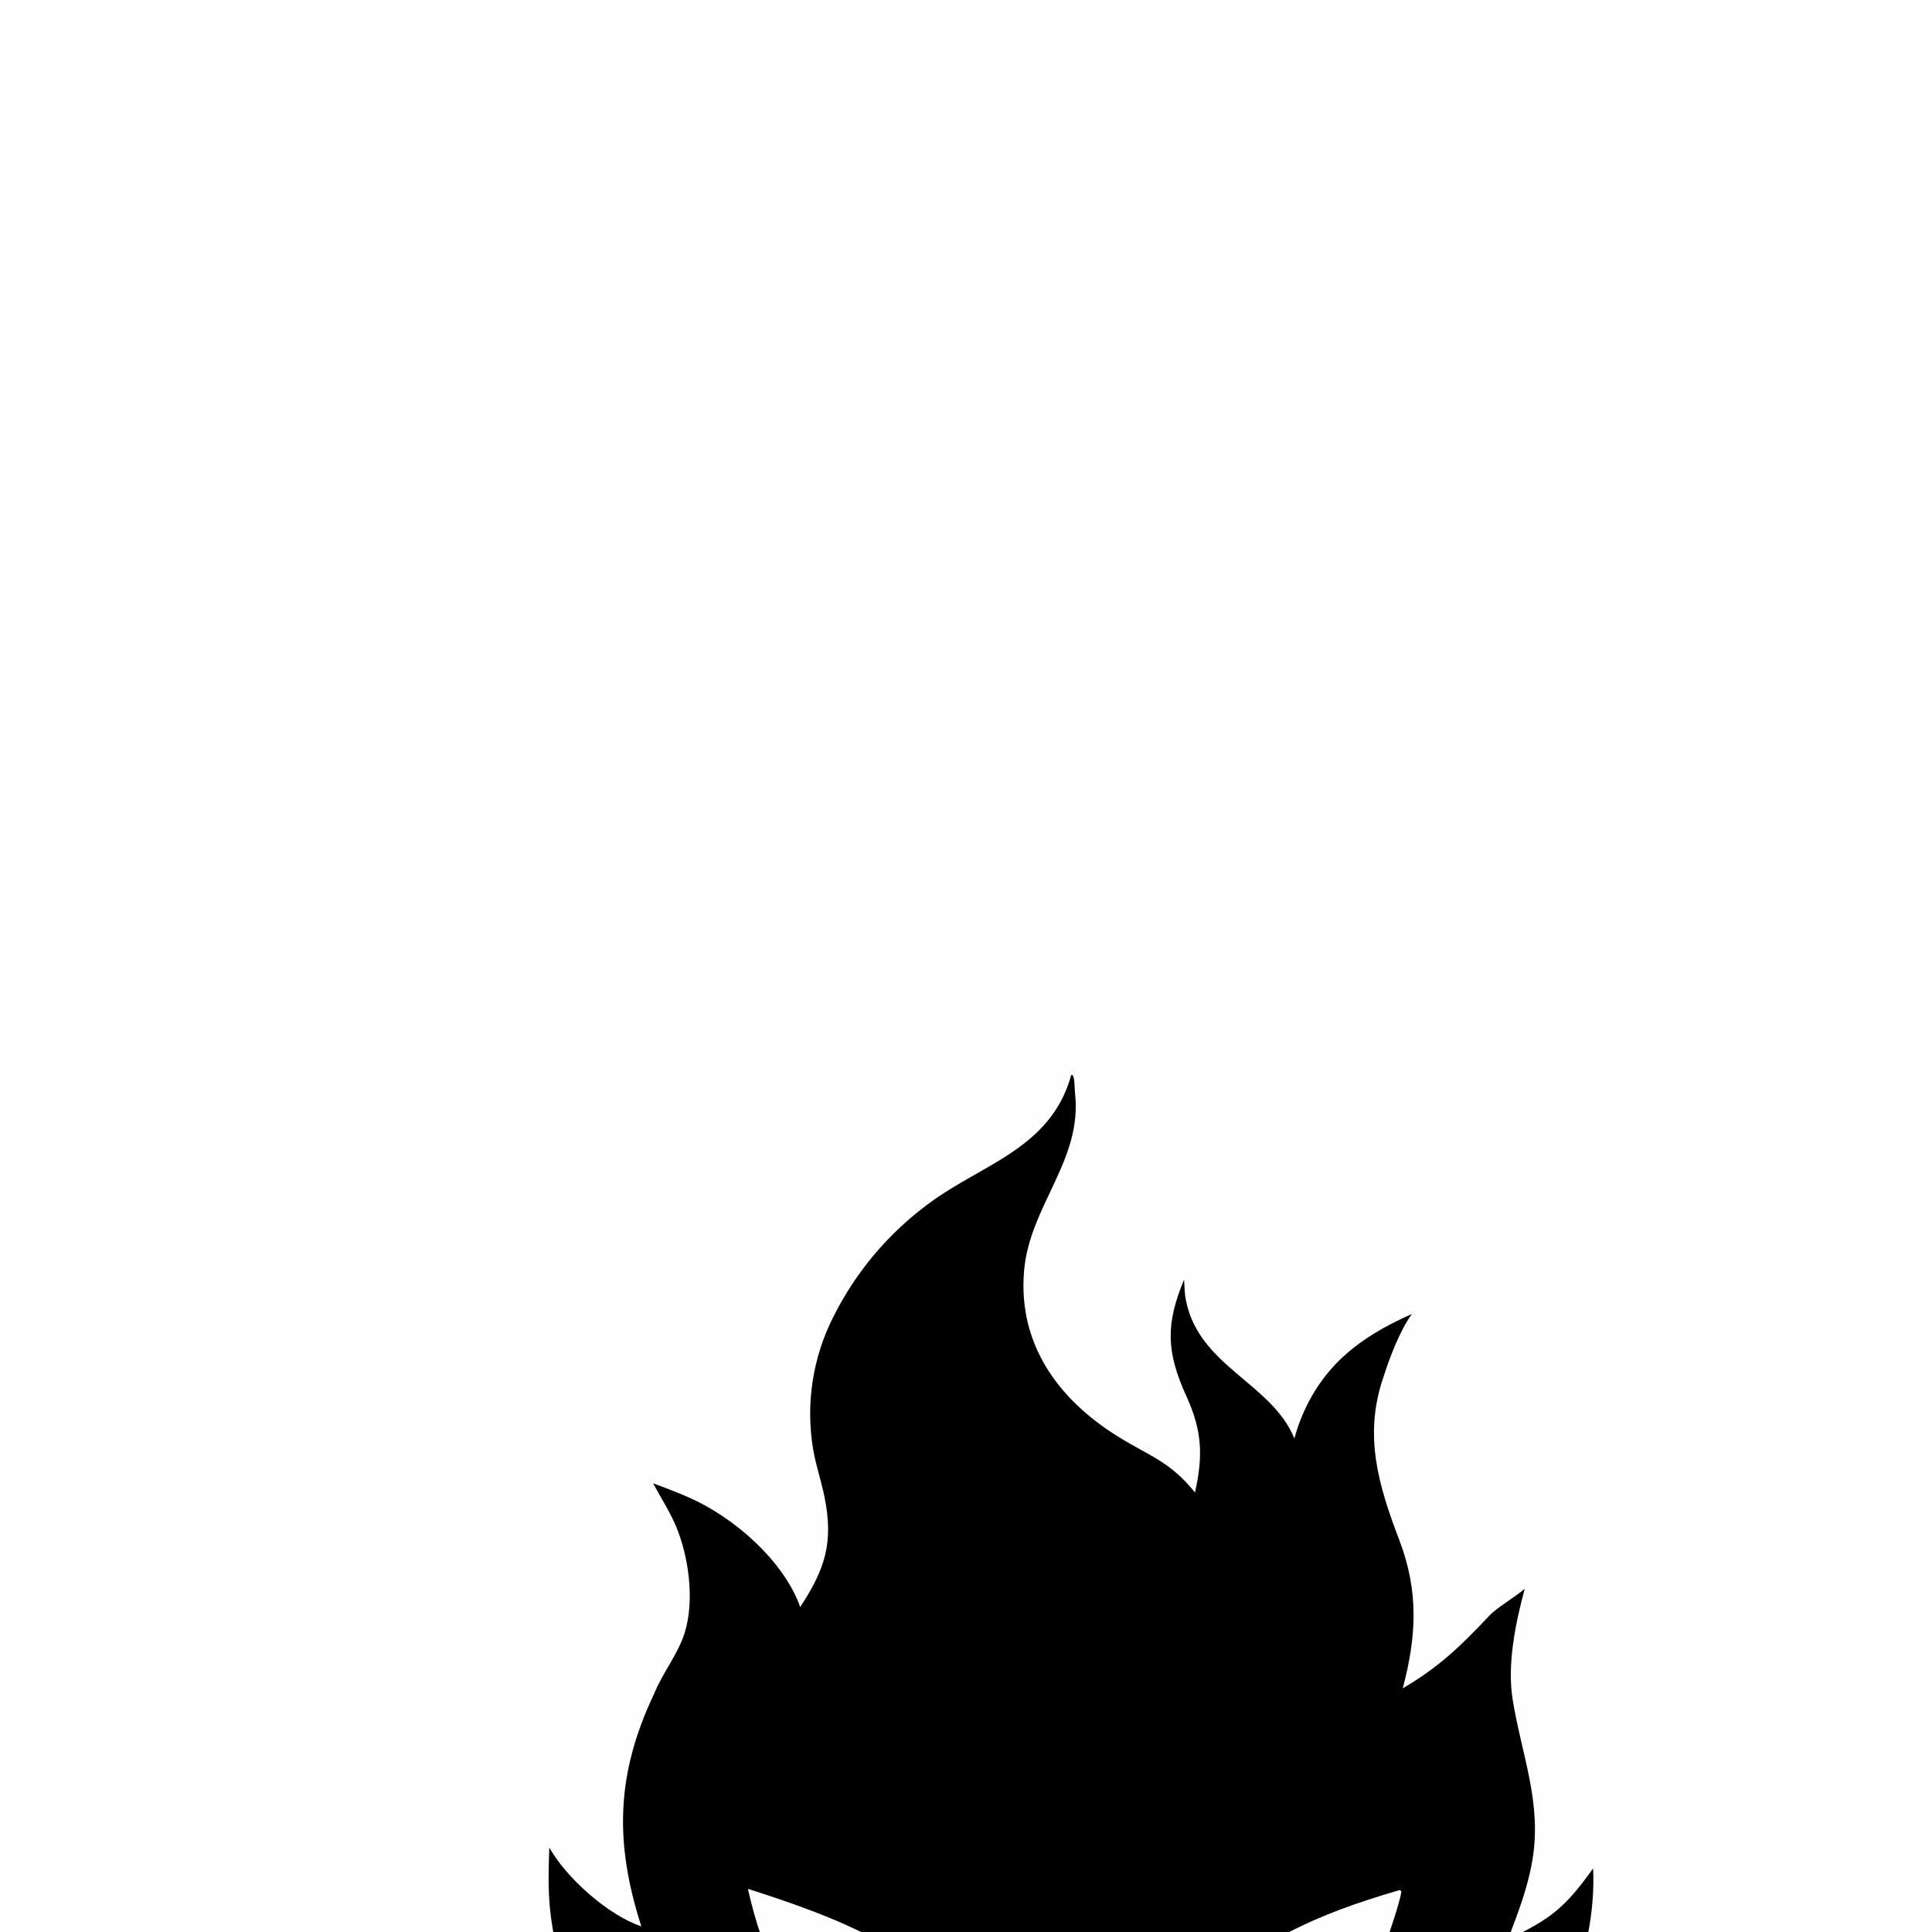
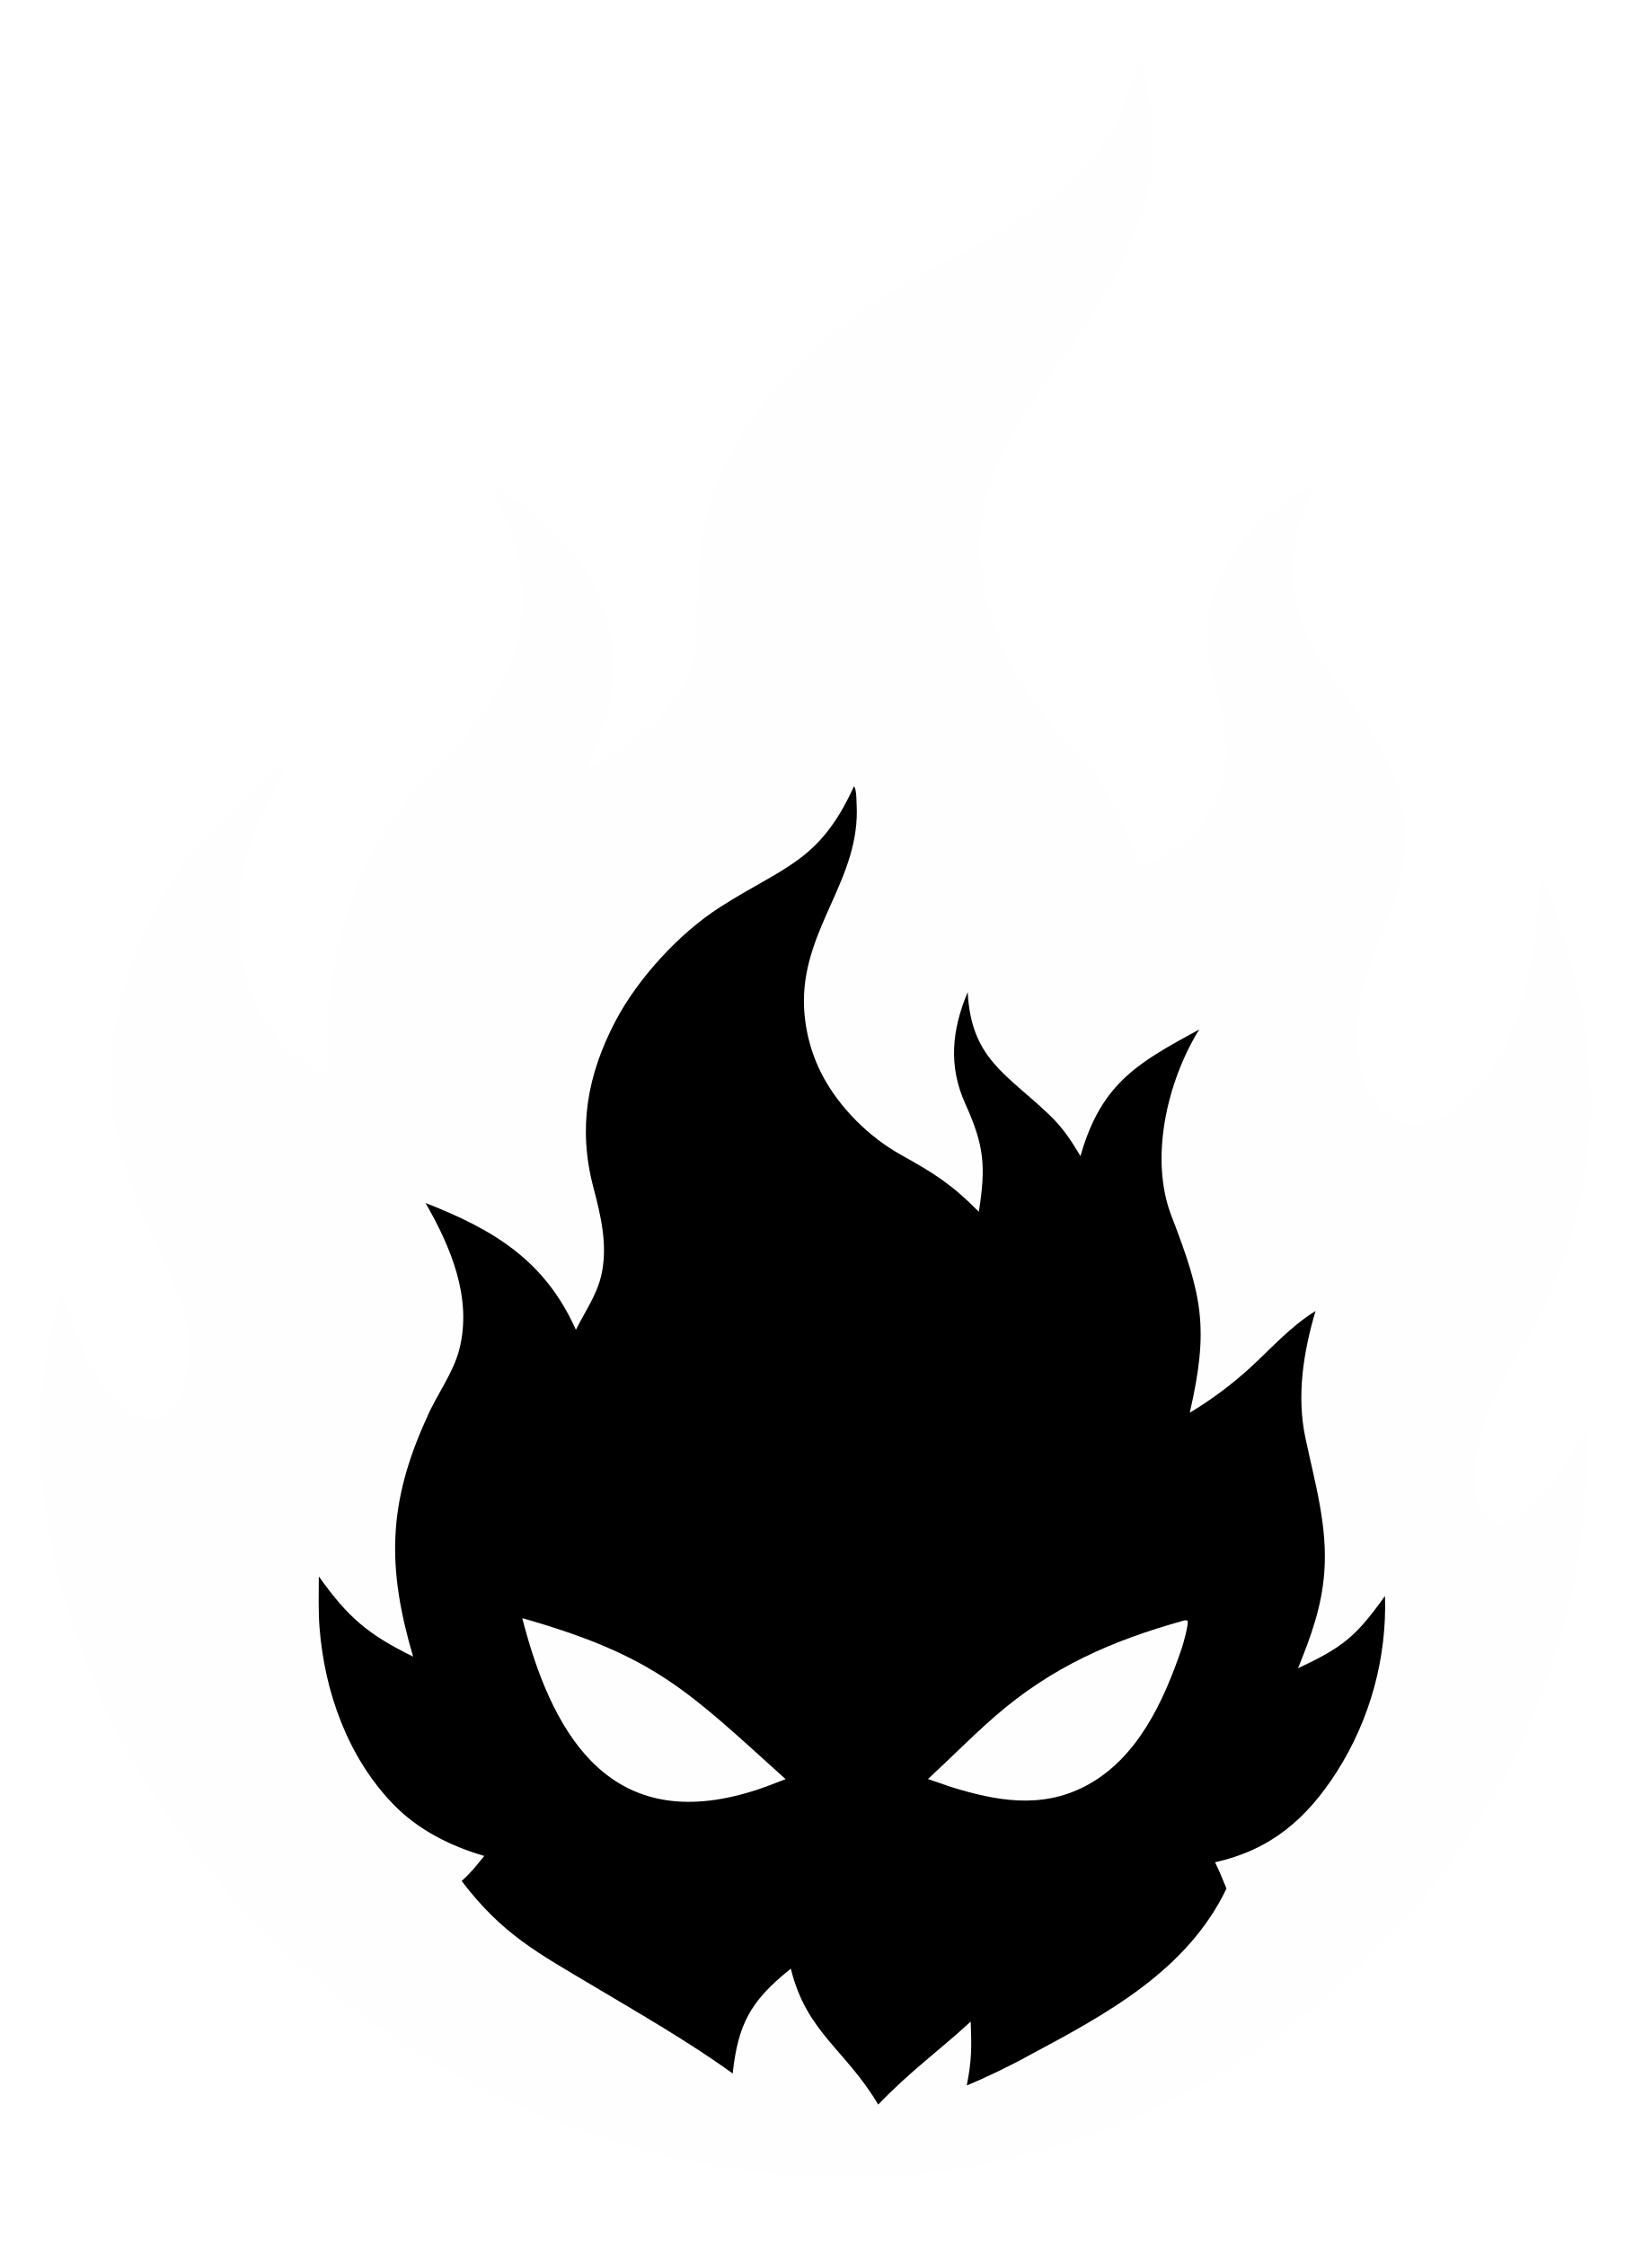
- <svg xmlns="http://www.w3.org/2000/svg" width="512" height="512" viewBox="-68 -83 512 512">
-   <path fill="#FEFEFE" transform="translate(-68 -83)" d="M358.411 96.484C359.709 97.613 360.76 108.017 361.111 110.364C366.26 144.815 341.049 167.592 325.193 194.617C309.072 222.094 319.31 253.111 340.287 274.567C350.081 284.585 354.531 293.537 358.483 306.784C363.944 303.92 365.986 303.384 370.823 299.088C383.2 288.234 383.129 274.322 378.201 259.849C370.179 236.285 385.291 216.566 405.128 206.623C400.787 213.808 399.098 218.782 398.469 227.201C396.262 256.743 425.244 264.905 427.307 294.761C429.535 314.833 416.34 326.555 415.038 346.386C413.75 366.008 425.074 383.205 443.586 366.213C458.681 352.357 462.178 325.981 462.72 306.336C463.602 310.04 465.609 314.654 466.835 318.388C477.266 350.177 479.259 384.099 465.699 415.152C463.587 420.008 461.194 424.737 458.534 429.316C455.987 433.698 453.037 438.169 450.885 442.731C446.604 451.807 443.381 462.325 446.761 472.222C448.853 478.346 453.865 476.809 457.875 473.765C464.752 468.167 470.889 459.446 474.366 451.364C474.675 463.487 474.291 475.774 472.133 487.729C456.553 574.059 378.998 641.52 291.462 645.551C275.387 646.292 260.2 644.844 244.391 642.008C190.836 631.641 143.059 601.706 110.369 558.037C83.909 522.517 65.969 470.862 75.634 426.323C76.466 422.488 77.944 418.752 78.484 414.826L78.544 414.37C80.182 423.932 85.091 435.609 91.138 443.008C98.29 451.761 106.88 452.29 110.425 440.293C113.103 432.51 111.413 422.083 108.101 414.421C103.91 404.727 99.317 396.81 95.838 386.488C92.485 376.659 91.025 366.284 91.535 355.912C92.825 331.44 107.416 303.871 126.071 288.063C129.983 284.748 134.148 281.822 137.95 278.411C135.938 282.7 133.266 286.739 131.133 291.092C121.164 311.441 121.042 338.426 138.795 354.631C141.296 356.915 144.687 358.424 147.426 360.436L147.695 360.636C147.959 356.238 147.676 350.107 147.759 345.503C147.923 339.223 148.715 332.974 150.124 326.852C152.792 314.932 158.473 302.436 165.695 292.579C177.444 276.542 193.482 266.663 197.646 245.81C200.18 233.119 196.835 218.084 189.845 207.371C192.961 209.451 196.821 211.286 199.839 213.476C207.976 219.382 215.27 228.784 218.824 238.159C224.59 253.372 221.334 267.013 215.014 281.167C217.524 279.485 220.836 278.064 223.507 276.347C234.516 269.269 243.317 257.968 244.027 244.492C244.191 241.362 243.848 237.389 243.761 234.21C243.579 228.291 244.21 222.376 245.636 216.628C251.476 192.43 271.799 171.104 292.444 158.43C315.325 144.383 343.494 135.893 354.864 108.937C356.48 105.106 357.438 100.538 358.411 96.484Z" />
-   <path transform="translate(-68 -83)" d="M283.915 284.817L284.344 285.048C284.852 286.032 284.743 288.384 284.889 289.663C286.927 307.568 272.814 319.496 271.38 336.918C269.795 356.184 280.369 370.709 295.985 380.52C304.515 385.879 309.951 387.15 316.687 395.529C318.861 385.772 318.581 379.195 314.43 370.065C309.1 358.34 308.826 351.048 313.787 339.118C313.983 341.562 313.828 342.396 314.356 344.923C317.96 362.181 337.076 366.6 343.03 381.222C343.474 379.538 344.014 377.881 344.648 376.259C350.382 361.835 360.551 354.246 374.176 348.216C370.945 352.69 368.231 359.864 366.612 364.982C361.31 380.424 365.3 393.626 370.863 408.226C376.021 421.763 375.398 433.623 371.744 447.43C381.542 441.652 386.992 436.314 394.759 428.1C396.736 426.01 401.477 423.261 404.067 421.044C401.606 430.206 399.372 441.055 400.869 450.377C403.242 465.159 408.741 477.805 406.055 493.221C404.744 500.743 402.324 506.71 399.652 513.93C411.082 508.495 414.761 505.507 422.193 495.153C423.268 518.172 411.934 545.947 392.257 558.62C387 562.006 384.058 562.727 378.127 563.977C378.979 566.251 379.886 568.504 380.846 570.734C379.263 575.502 376.282 579.399 373.128 583.218C361.19 597.676 344.048 606.157 327.854 615.253C323.221 617.685 318.5 619.946 313.701 622.03C315.123 615.246 315.292 612.223 314.832 605.369C309.24 610.263 294.868 621.95 290.812 626.813C288.861 623.739 286.415 619.964 284.096 617.184C277.832 609.673 269.464 601.625 268.097 591.443C267.148 592.224 266.211 593.02 265.286 593.829C257.088 601.024 253.507 607.663 252.794 618.591C246.747 614.495 239.81 609.812 233.535 606.097L213.656 594.26C200.433 586.318 191.495 581.229 182.457 568.749C185.256 566.549 186.303 565.127 188.354 562.251C178.929 559.441 170.886 555.555 164.104 548.172C153.668 536.809 147.236 521.031 145.745 505.743C145.202 500.17 145.389 495.156 145.573 489.624C150.03 497.588 161.078 507.515 169.964 510.508C162.778 488.208 163.29 470.014 173.37 448.831C175.604 443.271 179.721 438.332 181.477 432.622C184.078 424.166 182.58 412.665 179.155 404.479C177.656 400.897 174.93 396.522 173.061 393.075C176.34 394.29 179.322 395.436 182.519 396.828C194.294 401.955 207.649 413.495 212.068 425.871C218.571 415.942 221.001 408.908 218.48 396.588C217.666 392.609 216.214 388.278 215.526 384.284C213.462 372.296 215.304 359.961 220.78 349.098C226.724 337.156 235.435 326.806 246.186 318.909C260.332 308.396 278.525 304.398 283.915 284.817Z" />
-   <path fill="#FEFEFE" transform="translate(-68 -83)" d="M198.199 500.564C209.416 504.142 222.217 508.542 232.454 514.232C245.201 521.317 255.774 532.935 266.758 542.373L262.86 543.884C225.041 558.543 205.976 535.13 198.199 500.564Z" />
-   <path fill="#FEFEFE" transform="translate(-68 -83)" d="M370.772 500.932C371.193 500.937 370.973 500.875 371.382 501.243C371.129 503.351 369.095 509.586 368.312 511.806C363.663 524.977 356.569 538.679 343.297 544.889C331.749 550.292 320.246 548.422 308.747 544.318C307.411 543.741 304.979 542.997 303.53 542.504C306.958 539.559 312.307 534.063 315.817 530.717C332.749 514.571 348.483 507.413 370.772 500.932Z" />
+ <svg xmlns="http://www.w3.org/2000/svg" width="403" height="548" viewBox="0 0 403 548">
+   <clipPath id="cl_5">
+     <rect x="0" y="-4.5776367e-05" width="403.467" height="547.599" />
+   </clipPath>
+   <g clip-path="url(#cl_5)">
+     <path fill="#FEFEFE" transform="matrix(0.516603 0 0 0.516603 -59.4092 -72.3245)" d="M653.616 167.428C655.688 170.085 657.451 184.079 658.194 188.019C666.082 230.05 645.235 267.879 622.24 301.237C600.989 332.523 574.186 365.308 578.325 405.533C582.427 445.407 601.377 472.406 628.053 500.489C639.964 513.029 648.329 533.509 653.329 550.037C656.82 548.422 660.24 546.658 663.581 544.751C677.645 536.627 689.419 523.784 692.957 507.606C699.622 477.125 678.204 454.107 687.578 423.217C696.329 394.38 714.392 380.884 739.2 366.605C732.297 375.357 728.724 386.656 726.826 397.517C716.683 455.57 775.742 474.428 778.649 530.626C781.177 565.688 758.183 589.746 756.283 624.888C754.333 660.935 777.408 688.402 808.959 657.942C835.385 632.43 841.648 585.792 842.451 550.431C867.225 614.133 876.485 673.568 851.802 739.658C848.511 748.469 843.659 759.251 838.923 767.829C825.072 792.676 806.674 818.299 812.696 848.464C813.879 854.392 819.331 862.422 826.173 859.513C844.179 851.856 855.027 830.831 864.262 814.819C864.791 833.866 863.712 852.923 861.037 871.789C847.236 964.512 795.18 1044.79 720.234 1100.25C658.287 1146.29 582.693 1170.25 505.529 1168.29C485.157 1167.72 465.88 1164.78 445.8 1161.78C419.925 1157.28 386.897 1146.17 362.998 1135.94C270.643 1096.42 191.093 1018.18 155.124 923.858C137.56 877.802 128.703 827.923 137.329 778.919C138.837 770.348 140.917 756.961 144.433 749.017C149.104 765.603 153.129 778.374 162.554 793.085C175.308 812.992 194.77 820.144 202.418 791.921C209.843 764.522 193.731 740.192 183.248 716.041C179.033 706.188 175.419 696.089 172.426 685.799C167.416 667.403 166.151 648.189 168.706 629.295C173.716 591.483 193.871 552.438 220.747 525.681C230.414 516.056 242.441 506.003 253.322 497.662C248.345 505.35 243.941 513.404 239.901 521.623C219.069 563.992 221.992 625.729 270.423 648.325C265.826 598.041 281.21 543.226 316.708 507.142C359.448 463.695 377.301 427.398 346.36 368.314C371.127 383.084 387.093 396.234 398.497 423.702C410.818 453.379 403.844 476.011 392.078 503.677C417.018 489.611 444.232 468.979 444.387 438.349C444.561 403.909 444.079 383.365 461.423 352.145C483.872 311.738 518.961 285.665 559.343 264.551C588.548 249.281 620.07 232.445 638.717 204.178C646.834 191.969 648.163 180.507 653.331 168.102L653.616 167.428Z" />
+     <path transform="matrix(0.516603 0 0 0.516603 -59.4092 -72.3245)" d="M518.363 511.372C519.598 512.767 519.498 517.646 519.614 519.725C521.568 554.783 494.746 577.467 494.718 612.833C494.809 625.102 497.83 637.171 503.528 648.037C511.601 663.241 525.565 677.087 540.543 685.41C556.26 694.143 564.738 699.534 577.353 712.317C580.632 691.139 580.066 681.435 571.009 661.452C562.859 643.471 564.575 626.538 572.079 608.526C573.704 640.006 590.168 647.022 610.632 666.517C616.95 672.536 620.935 678.654 625.359 686.005L625.73 684.72C635.615 651.051 653.24 641.629 681.419 626.221C666.289 650.758 657.826 687.032 668.29 714.184C682.998 752.348 686.105 767.209 676.983 807.212C687.096 801.142 696.583 794.084 705.304 786.144C715.86 776.515 723.933 767.011 736.377 759.164C730.666 778.524 727.365 799.06 731.591 819.082C736.064 840.276 742.209 860.838 740.506 882.752C739.223 899.264 734.214 912.781 728.114 927.921C749.466 917.851 755.434 912.978 769.19 893.775C770.109 923.051 762.209 951.928 746.515 976.661C732.269 999.021 715.192 1013.69 688.924 1019.55C691.001 1023.85 692.539 1027.55 694.319 1031.96C675.708 1070.79 637.454 1091.35 600.798 1110.9C592.763 1115.4 580.061 1121.49 571.625 1124.98C574.022 1113.27 573.937 1106.59 573.51 1094.8C557.766 1109.23 545.33 1117.85 529.82 1133.98C514.321 1107.84 495.902 1099.98 488.544 1069.79L487.945 1070.27C469.248 1085.27 463.583 1096.38 461.078 1119.31C441.044 1104.74 416.914 1090.89 395.569 1078.16C368.711 1062.15 352.327 1053.66 333.049 1028.38C337.366 1024.61 340.138 1020.97 343.737 1016.55C327.845 1011.93 312.536 1004.27 300.929 992.32C279.31 970.056 268.284 939.132 265.915 908.577C265.335 901.09 265.562 892.098 265.597 884.53C279.386 903.912 288.812 911.948 310.128 922.403C297.727 880.237 298.06 850.002 316.743 809.26C321.35 798.535 329.096 788.565 331.985 777.186C338.144 752.929 327.826 728.767 315.998 708.158C347.928 720.683 372.269 735.058 387.019 768.053C391.189 759.729 396.859 751.616 398.977 742.494C402.247 728.419 398.826 714.259 395.228 700.584C387.898 672.72 392.416 647.647 405.679 622.318C416.209 602.208 435.776 580.834 454.908 568.566C485.337 549.054 502.032 547.221 518.363 511.372Z" />
+     <path fill="#FEFEFE" transform="matrix(0.516603 0 0 0.516603 -59.4092 -72.3245)" d="M361.673 904.24C424.729 922.188 439.786 938.562 486.076 980.284L477.736 983.471C473.334 985.121 468.848 986.54 464.297 987.722C400.633 1004.13 375.055 956.205 361.673 904.24Z" />
+     <path fill="#FEFEFE" transform="matrix(0.516603 0 0 0.516603 -59.4092 -72.3245)" d="M674.324 905.333C675.111 905.178 675.108 905.285 675.955 905.421C676.483 907.148 673.925 916.309 673.271 918.236C664.766 943.289 652.387 970.538 627.864 983.46C606.765 994.578 585.417 990.529 564.174 983.967L553.318 980.226C564.022 970.391 573.749 960.377 584.814 950.744C611.874 927.187 640.202 914.854 674.324 905.333Z" />
+   </g>
</svg>
